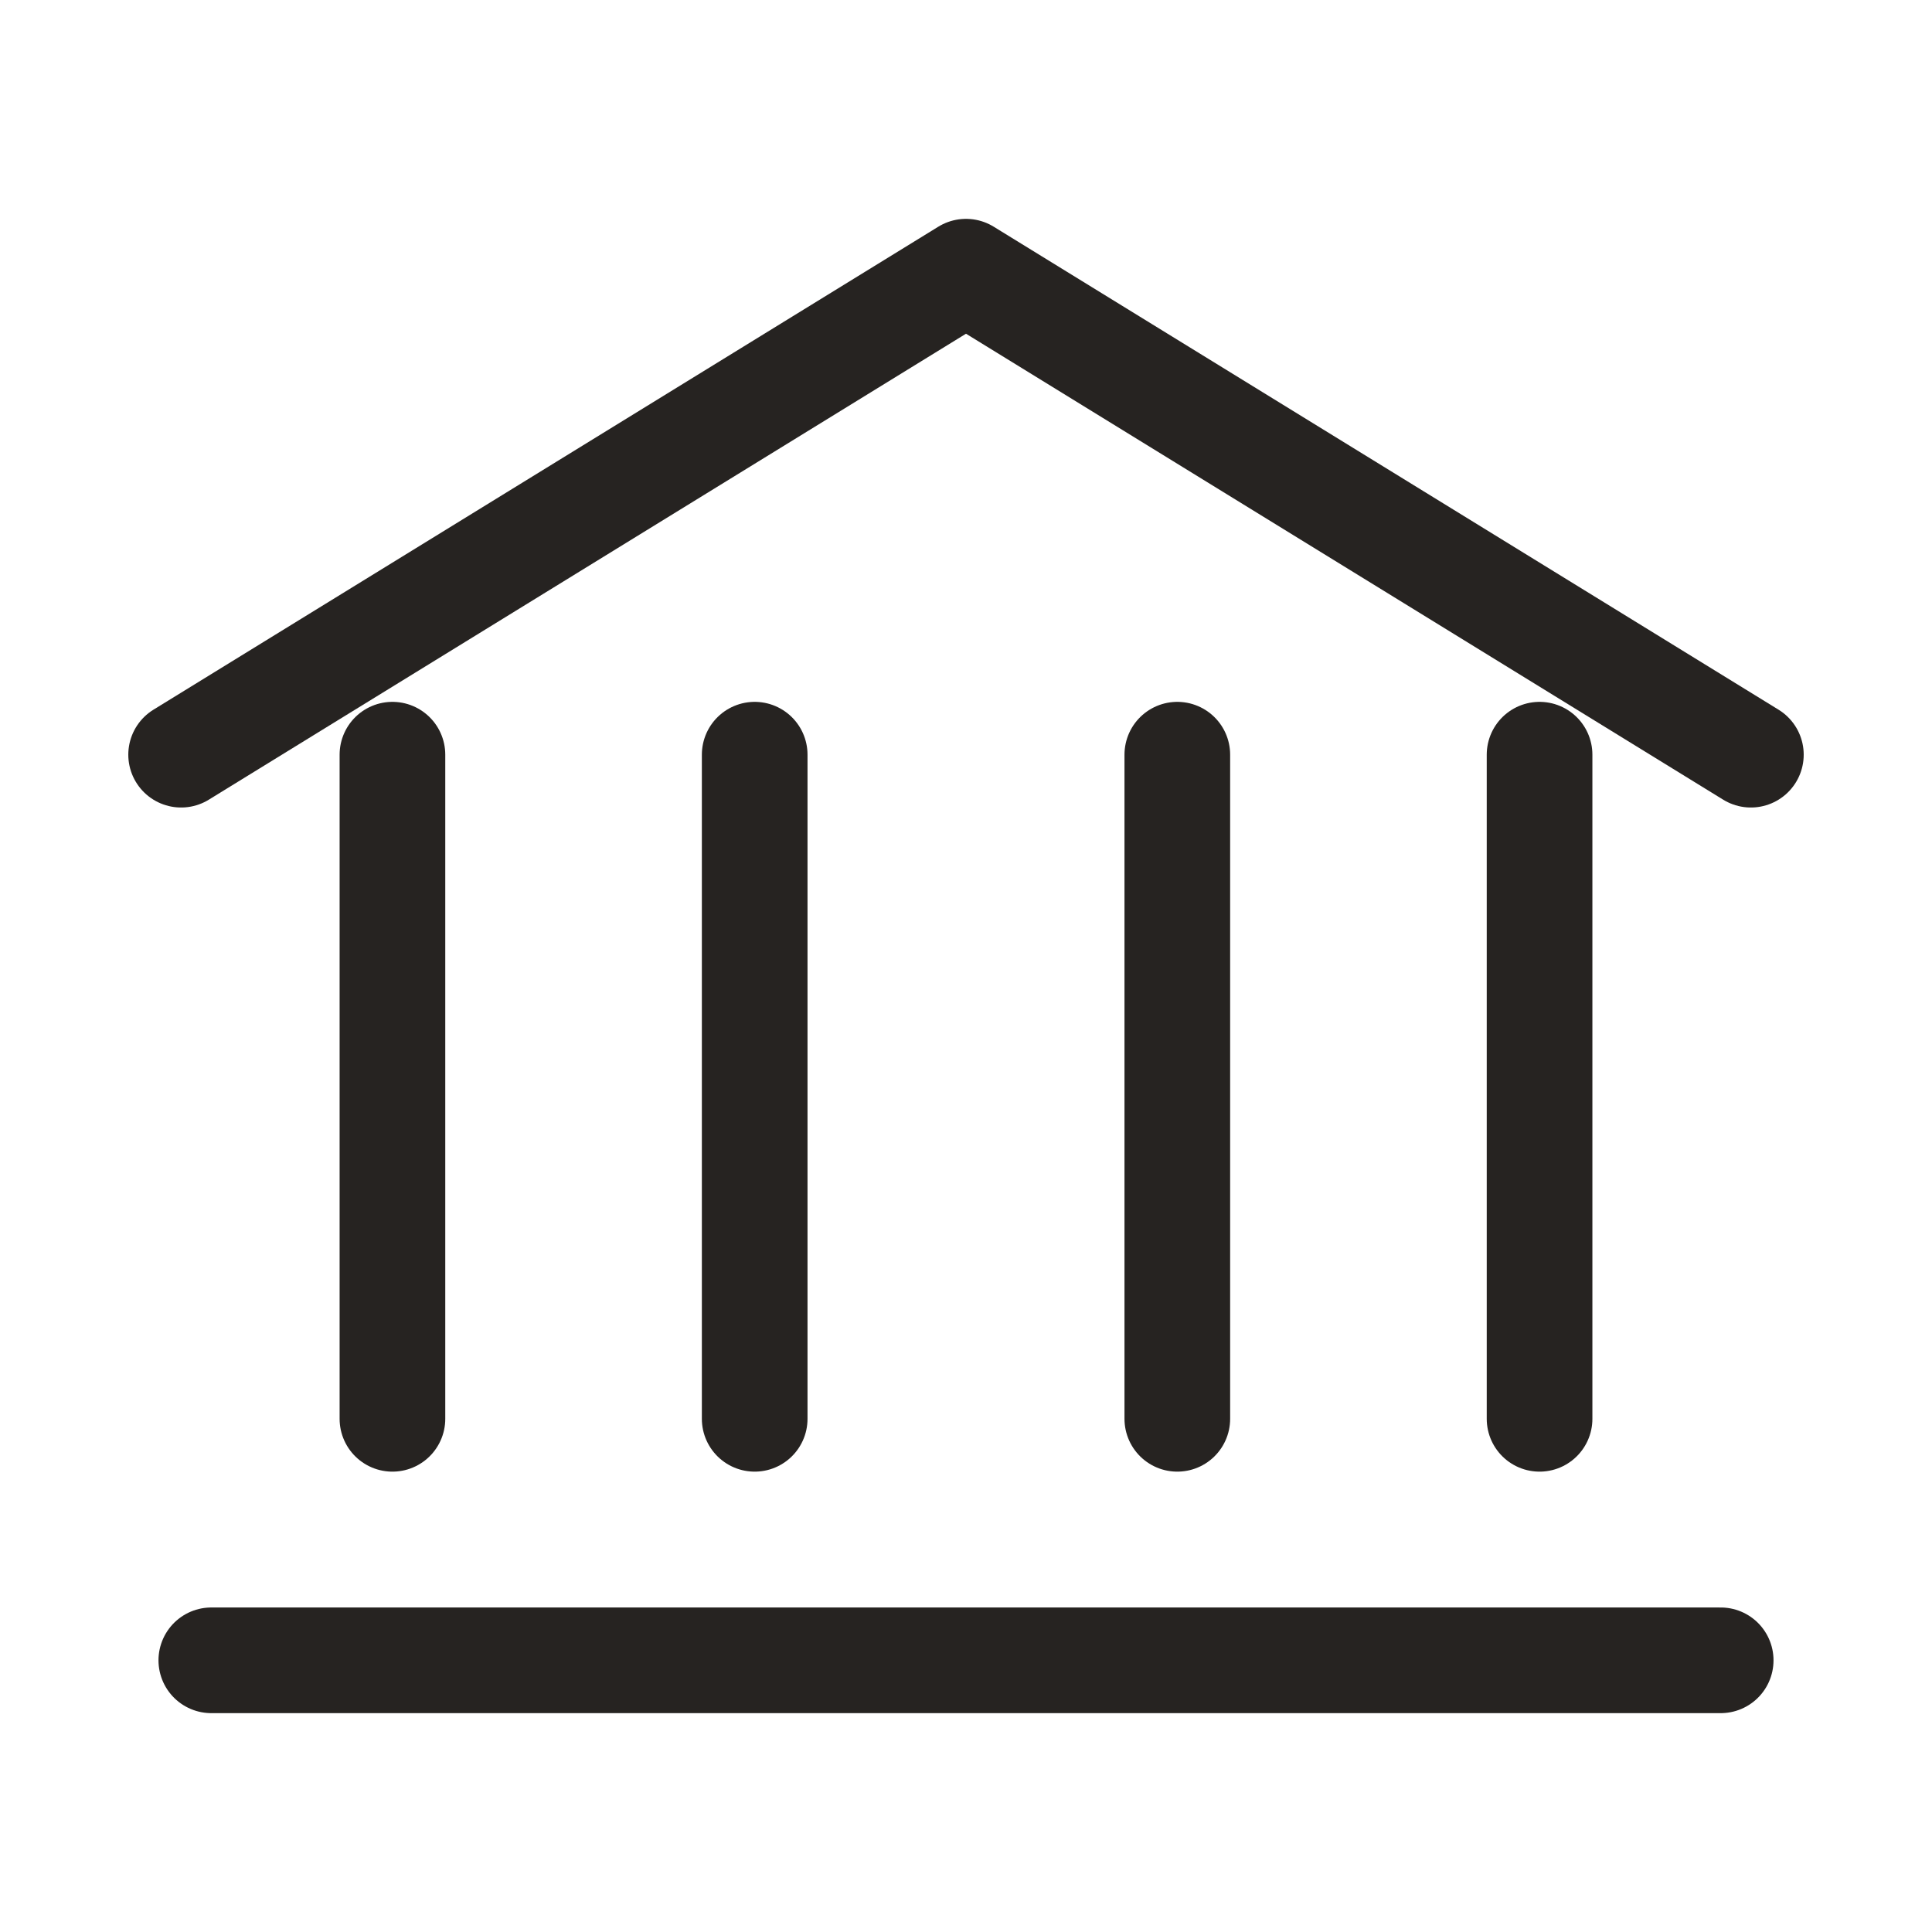
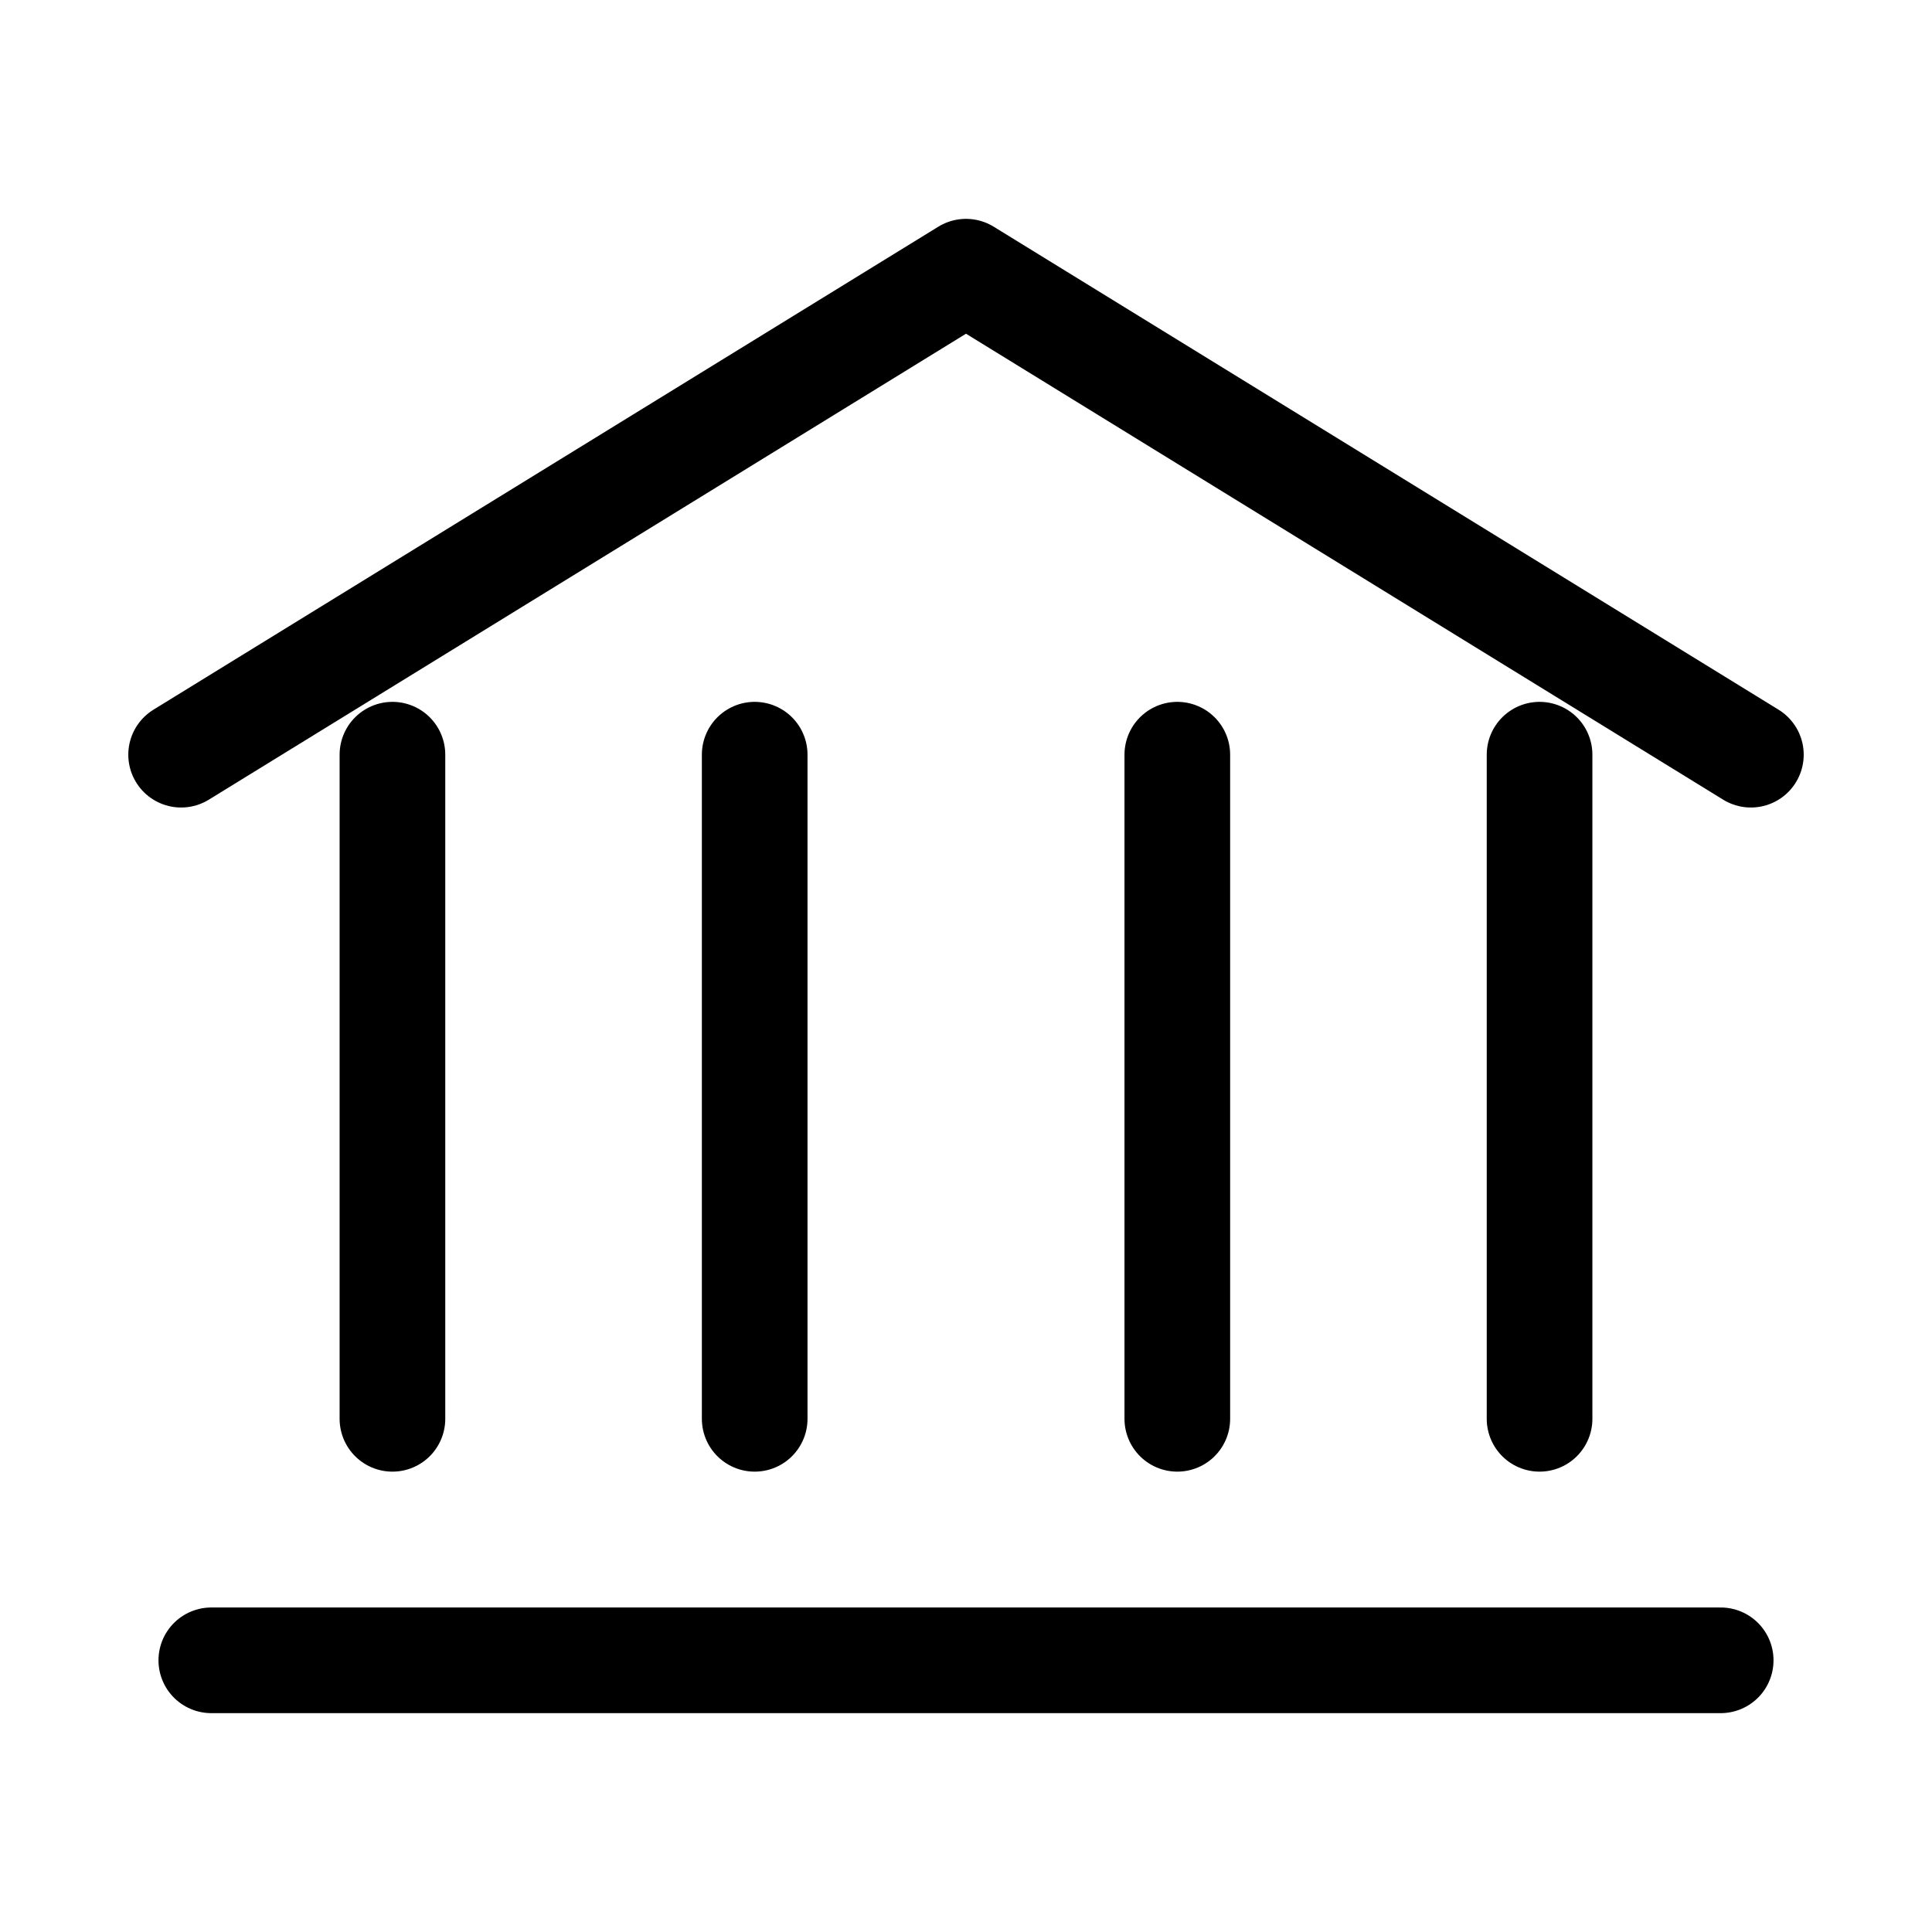
- <svg xmlns="http://www.w3.org/2000/svg" viewBox="0 0 64 64" fill="none" stroke="#262321" stroke-width="3.5" stroke-linejoin="round" stroke-linecap="round">
+ <svg xmlns="http://www.w3.org/2000/svg" viewBox="0 0 64 64" fill="none" stroke="currentColor" stroke-width="3.5" stroke-linejoin="round" stroke-linecap="round">
  <path d="M6 25 32 9l26 16" />
  <path d="M13 25v22M25 25v22M39 25v22M51 25v22" />
  <path d="M7 55h50" />
</svg>
